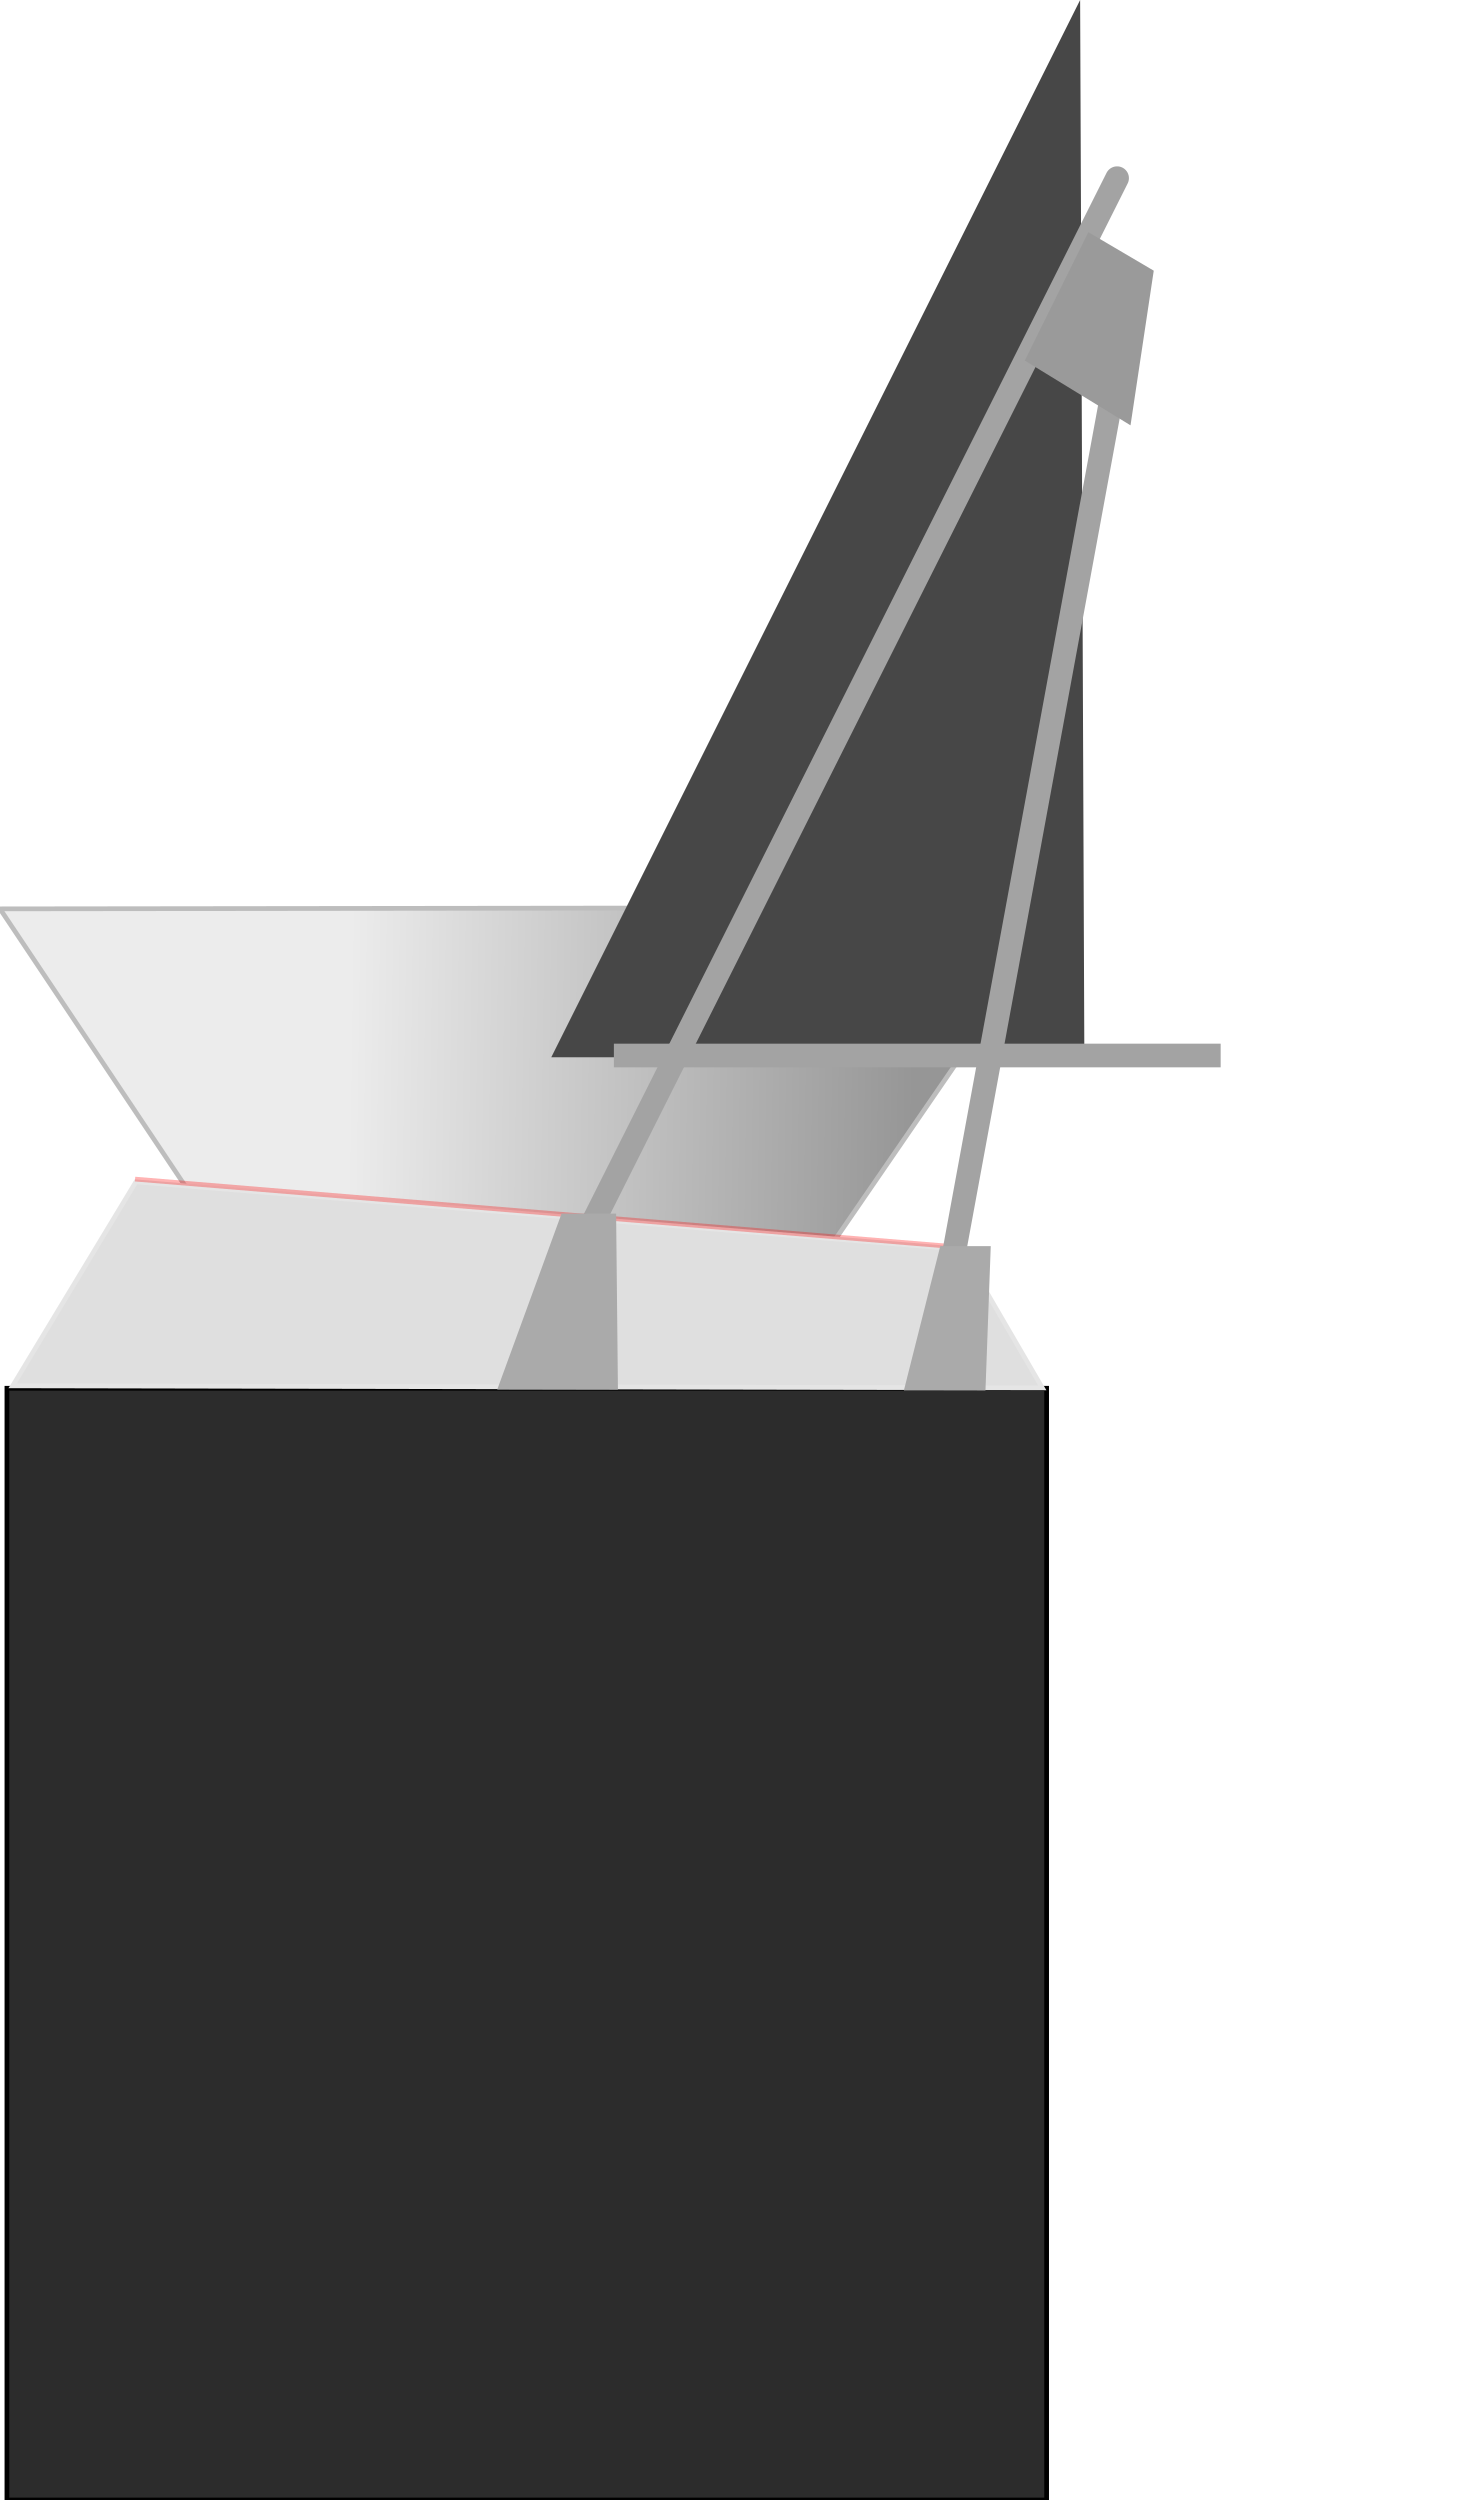
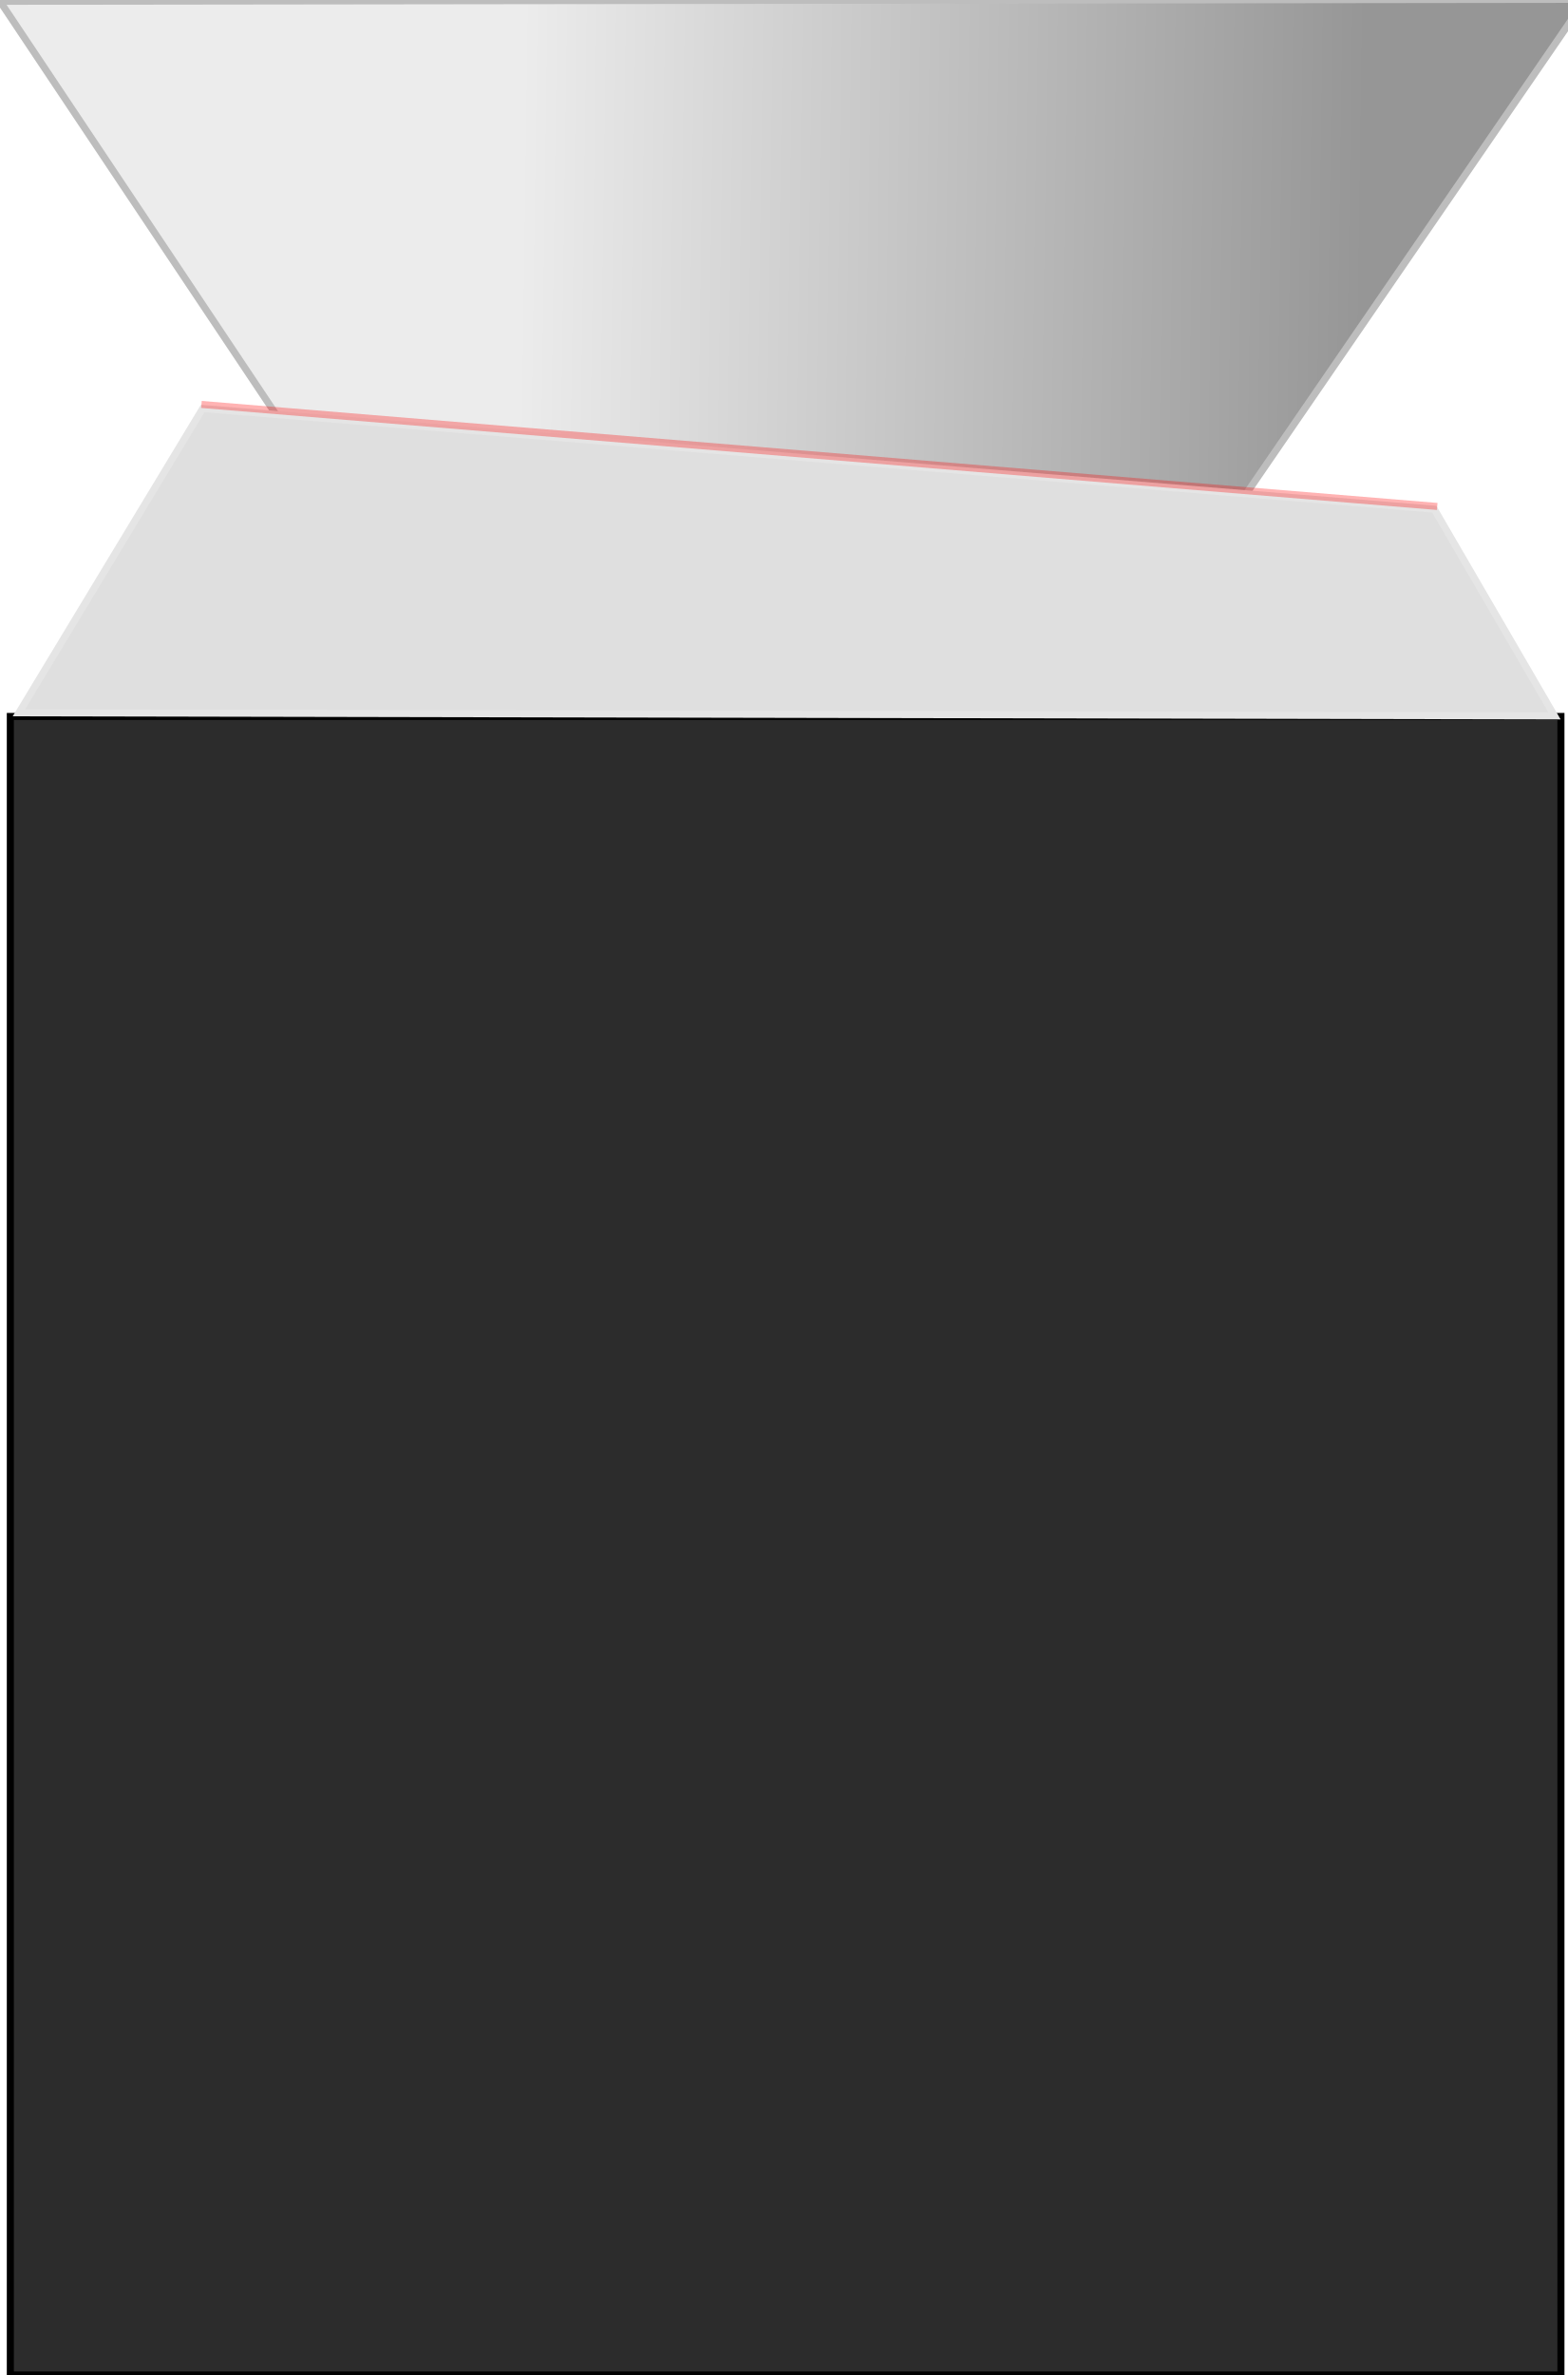
- <svg xmlns="http://www.w3.org/2000/svg" xmlns:ns1="https://boxy-svg.com" viewBox="210.263 -95.917 309.193 528.964" width="309.193px" height="528.964px">
+ <svg xmlns="http://www.w3.org/2000/svg" viewBox="210.263 96.203 222.365 336.844" style="max-height: 500px" width="222.365" height="336.844">
  <defs>
-     <linearGradient gradientUnits="userSpaceOnUse" x1="322.742" y1="96.102" x2="322.742" y2="176.668" id="gradient-0" gradientTransform="matrix(0.01422, -0.999899, 1.485905, 0.021132, 136.4896, 457.9143)">
-       <stop offset="0" style="stop-color: rgb(236, 236, 236);" />
-       <stop offset="1" style="stop-color: rgb(150, 150, 150);" />
+     <linearGradient gradientTransform="rotate(-89.185 300.481 159.735)scale(1 1.48606)" id="a" y2="176.668" x2="322.742" y1="96.102" x1="322.742" gradientUnits="userSpaceOnUse">
+       <stop style="stop-color:#ececec" offset="0" />
+       <stop style="stop-color:#969696" offset="1" />
    </linearGradient>
  </defs>
-   <rect x="211.728" y="197.819" width="219.984" height="235.228" style="stroke: rgb(0, 0, 0); fill: rgb(44, 44, 44);" />
-   <polygon style="fill: url(&quot;#gradient-0&quot;); stroke: rgb(189, 189, 189);" points="210.263 96.386 254.801 163.051 379.904 176.668 435.222 96.102" />
-   <polygon style="fill: rgb(223, 223, 223); stroke: rgb(229, 229, 229);" points="212.945 197.301 239.021 154.14 413.745 168.421 430.799 197.736" />
-   <path d="M 474.188 3.852 L 527.651 227.551 L 414.86 227.551 L 474.188 3.852 Z" ns1:shape="triangle 414.86 3.852 112.791 223.699 0.526 0 1@9f1ad8d1" style="stroke: rgb(0, 0, 0); fill: rgb(71, 71, 71); stroke-opacity: 0; transform-origin: 471.254px 115.702px 0px;" transform="matrix(1, 0, -0.235, 1, -34.48001, -99.76867)" />
-   <polyline style="fill: none; stroke-linecap: round; stroke-width: 5px; stroke: rgb(163, 163, 163);" points="446.627 -58.221 334.089 165.929" />
-   <polyline style="fill: none; stroke: rgb(255, 0, 0); stroke-opacity: 0.3;" points="238.843 153.565 414.159 168.033" />
-   <polygon style="stroke: rgb(0, 0, 0); stroke-opacity: 0; paint-order: fill; fill: rgb(170, 170, 170);" points="341.01 198.102 315.467 198.102 329.079 160.859 340.624 160.859" />
-   <polyline style="fill: none; stroke-linecap: round; stroke-width: 5px; stroke: rgb(163, 163, 163);" points="447.041 -20.478 412.086 169.338" />
-   <polygon style="stroke: rgb(0, 0, 0); stroke-opacity: 0; paint-order: fill; fill: rgb(170, 170, 170);" points="418.774 198.288 401.509 198.288 409.209 167.742 419.892 167.742" />
-   <polyline style="fill: none; stroke-width: 5px; stroke: rgb(163, 163, 163); stroke-linecap: square;" points="466.038 127.408 342.651 127.411" />
-   <polygon style="stroke: rgb(0, 0, 0); stroke-opacity: 0; fill: rgb(154, 154, 154);" points="449.463 -5.922 427.088 -19.632 440.539 -46.794 454.379 -38.645" />
+   <path d="M211.728 197.819h219.984v235.228H211.728z" style="stroke:#000;fill:#2c2c2c" />
+   <path d="m210.263 96.386 44.538 66.665 125.103 13.617 55.318-80.566z" style="fill:url(#a);stroke:#bdbdbd" />
+   <path d="m212.945 197.301 26.076-43.161 174.724 14.281 17.054 29.315z" style="fill:#dfdfdf;stroke:#e5e5e5" />
+   <path d="m238.843 153.565 175.316 14.468" style="fill:none;stroke:red;stroke-opacity:.3" />
</svg>
